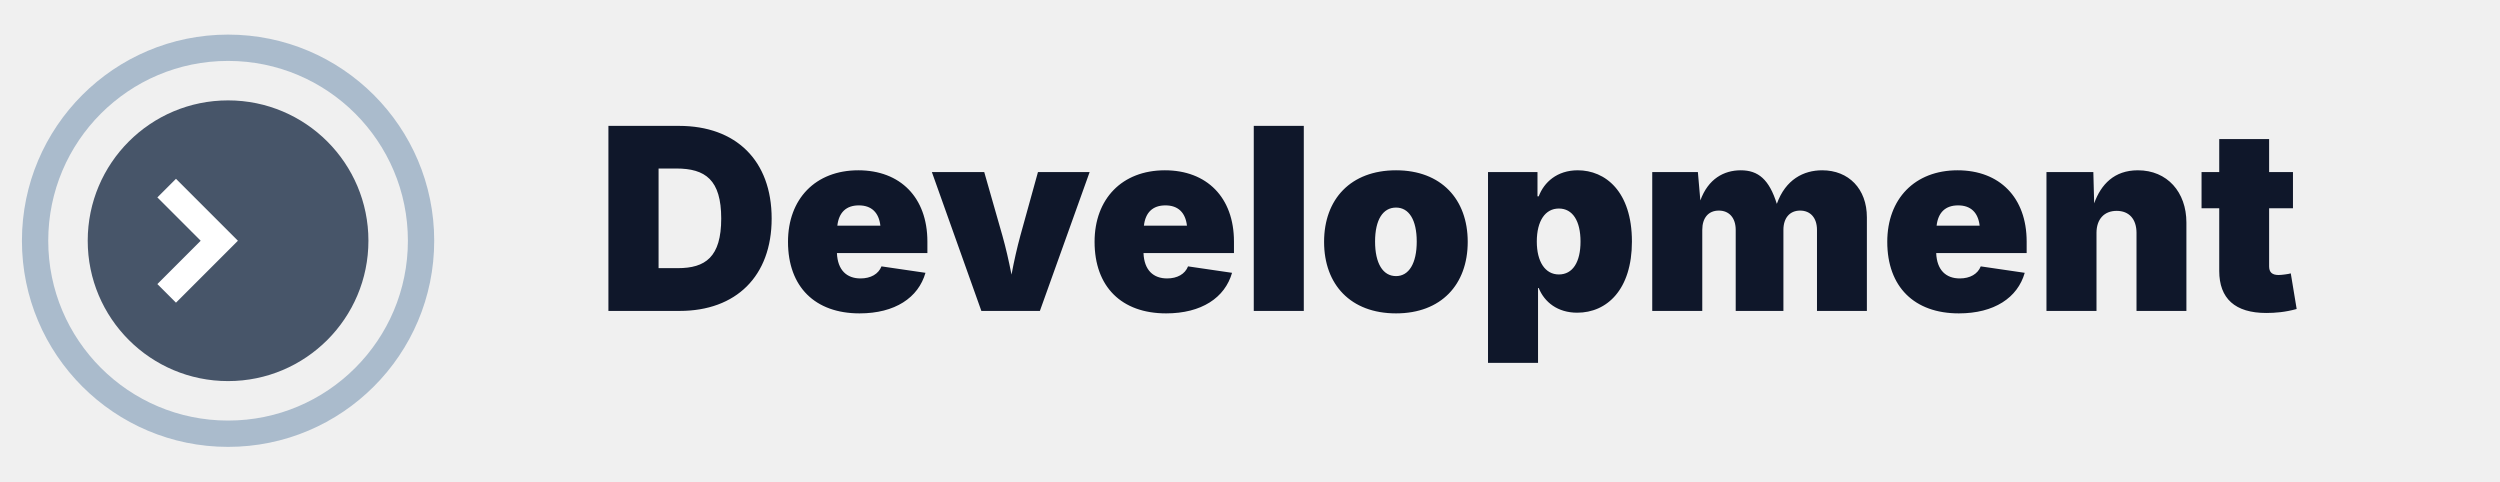
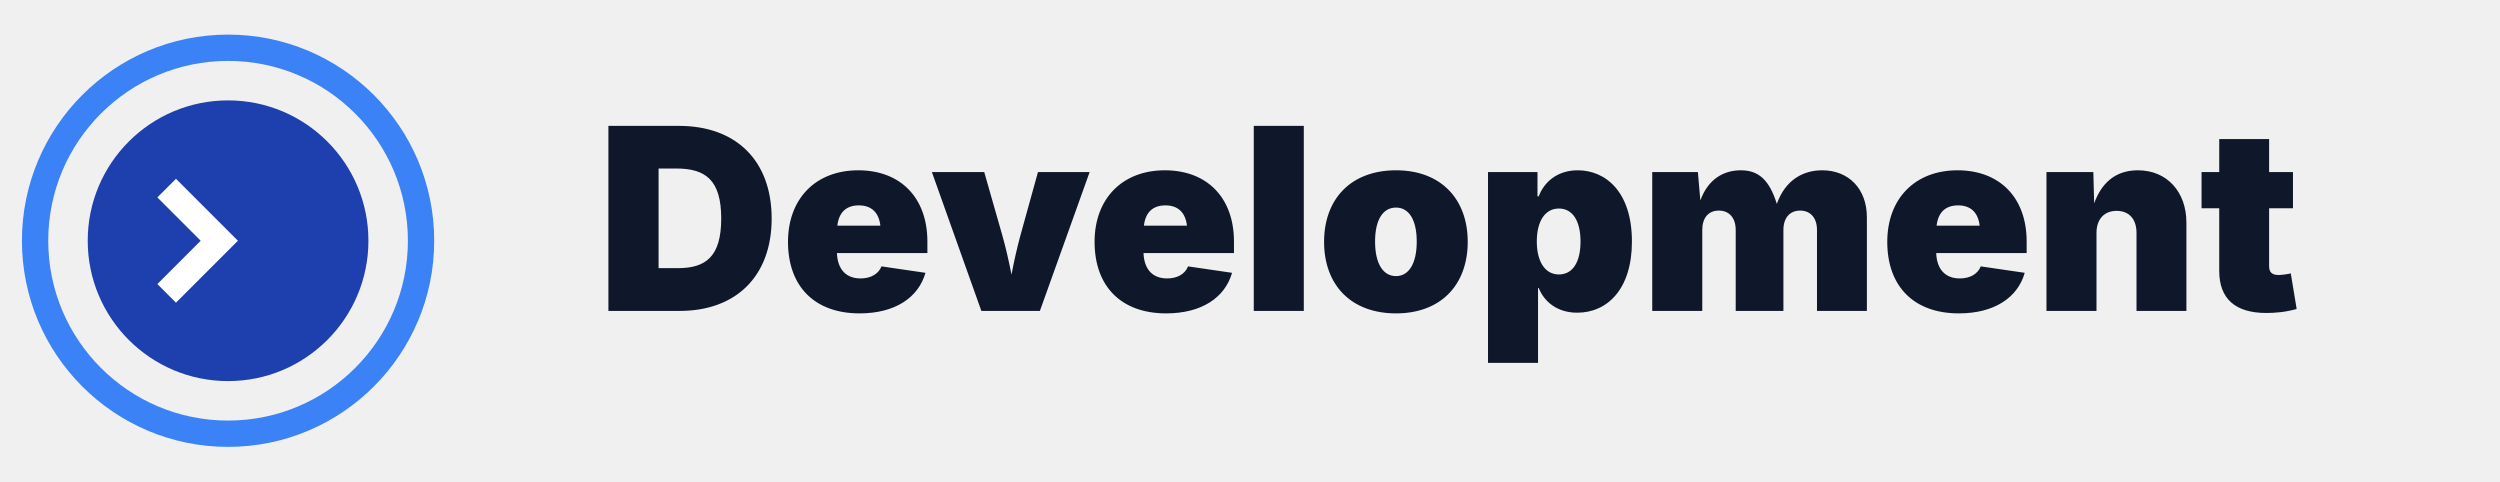
<svg xmlns="http://www.w3.org/2000/svg" width="270" height="52" viewBox="0 0 285 52">
-   <circle cx="26" cy="26" r="22" fill="none" stroke="#aabbcc" stroke-width="3" />
-   <circle cx="26" cy="26" r="16" fill="#475569" />
+   <circle cx="26" cy="26" r="22" fill="none" stroke="#3b82f6" stroke-width="3" />
+   <circle cx="26" cy="26" r="16" fill="#1e40af" />
  <path d="M19 20 l6 6 l-6 6" stroke="white" stroke-width="3" fill="none" />
  <text x="68" y="34" font-family="Inter, sans-serif" font-size="29" font-weight="900" fill="#0f172a">Development</text>
</svg>
